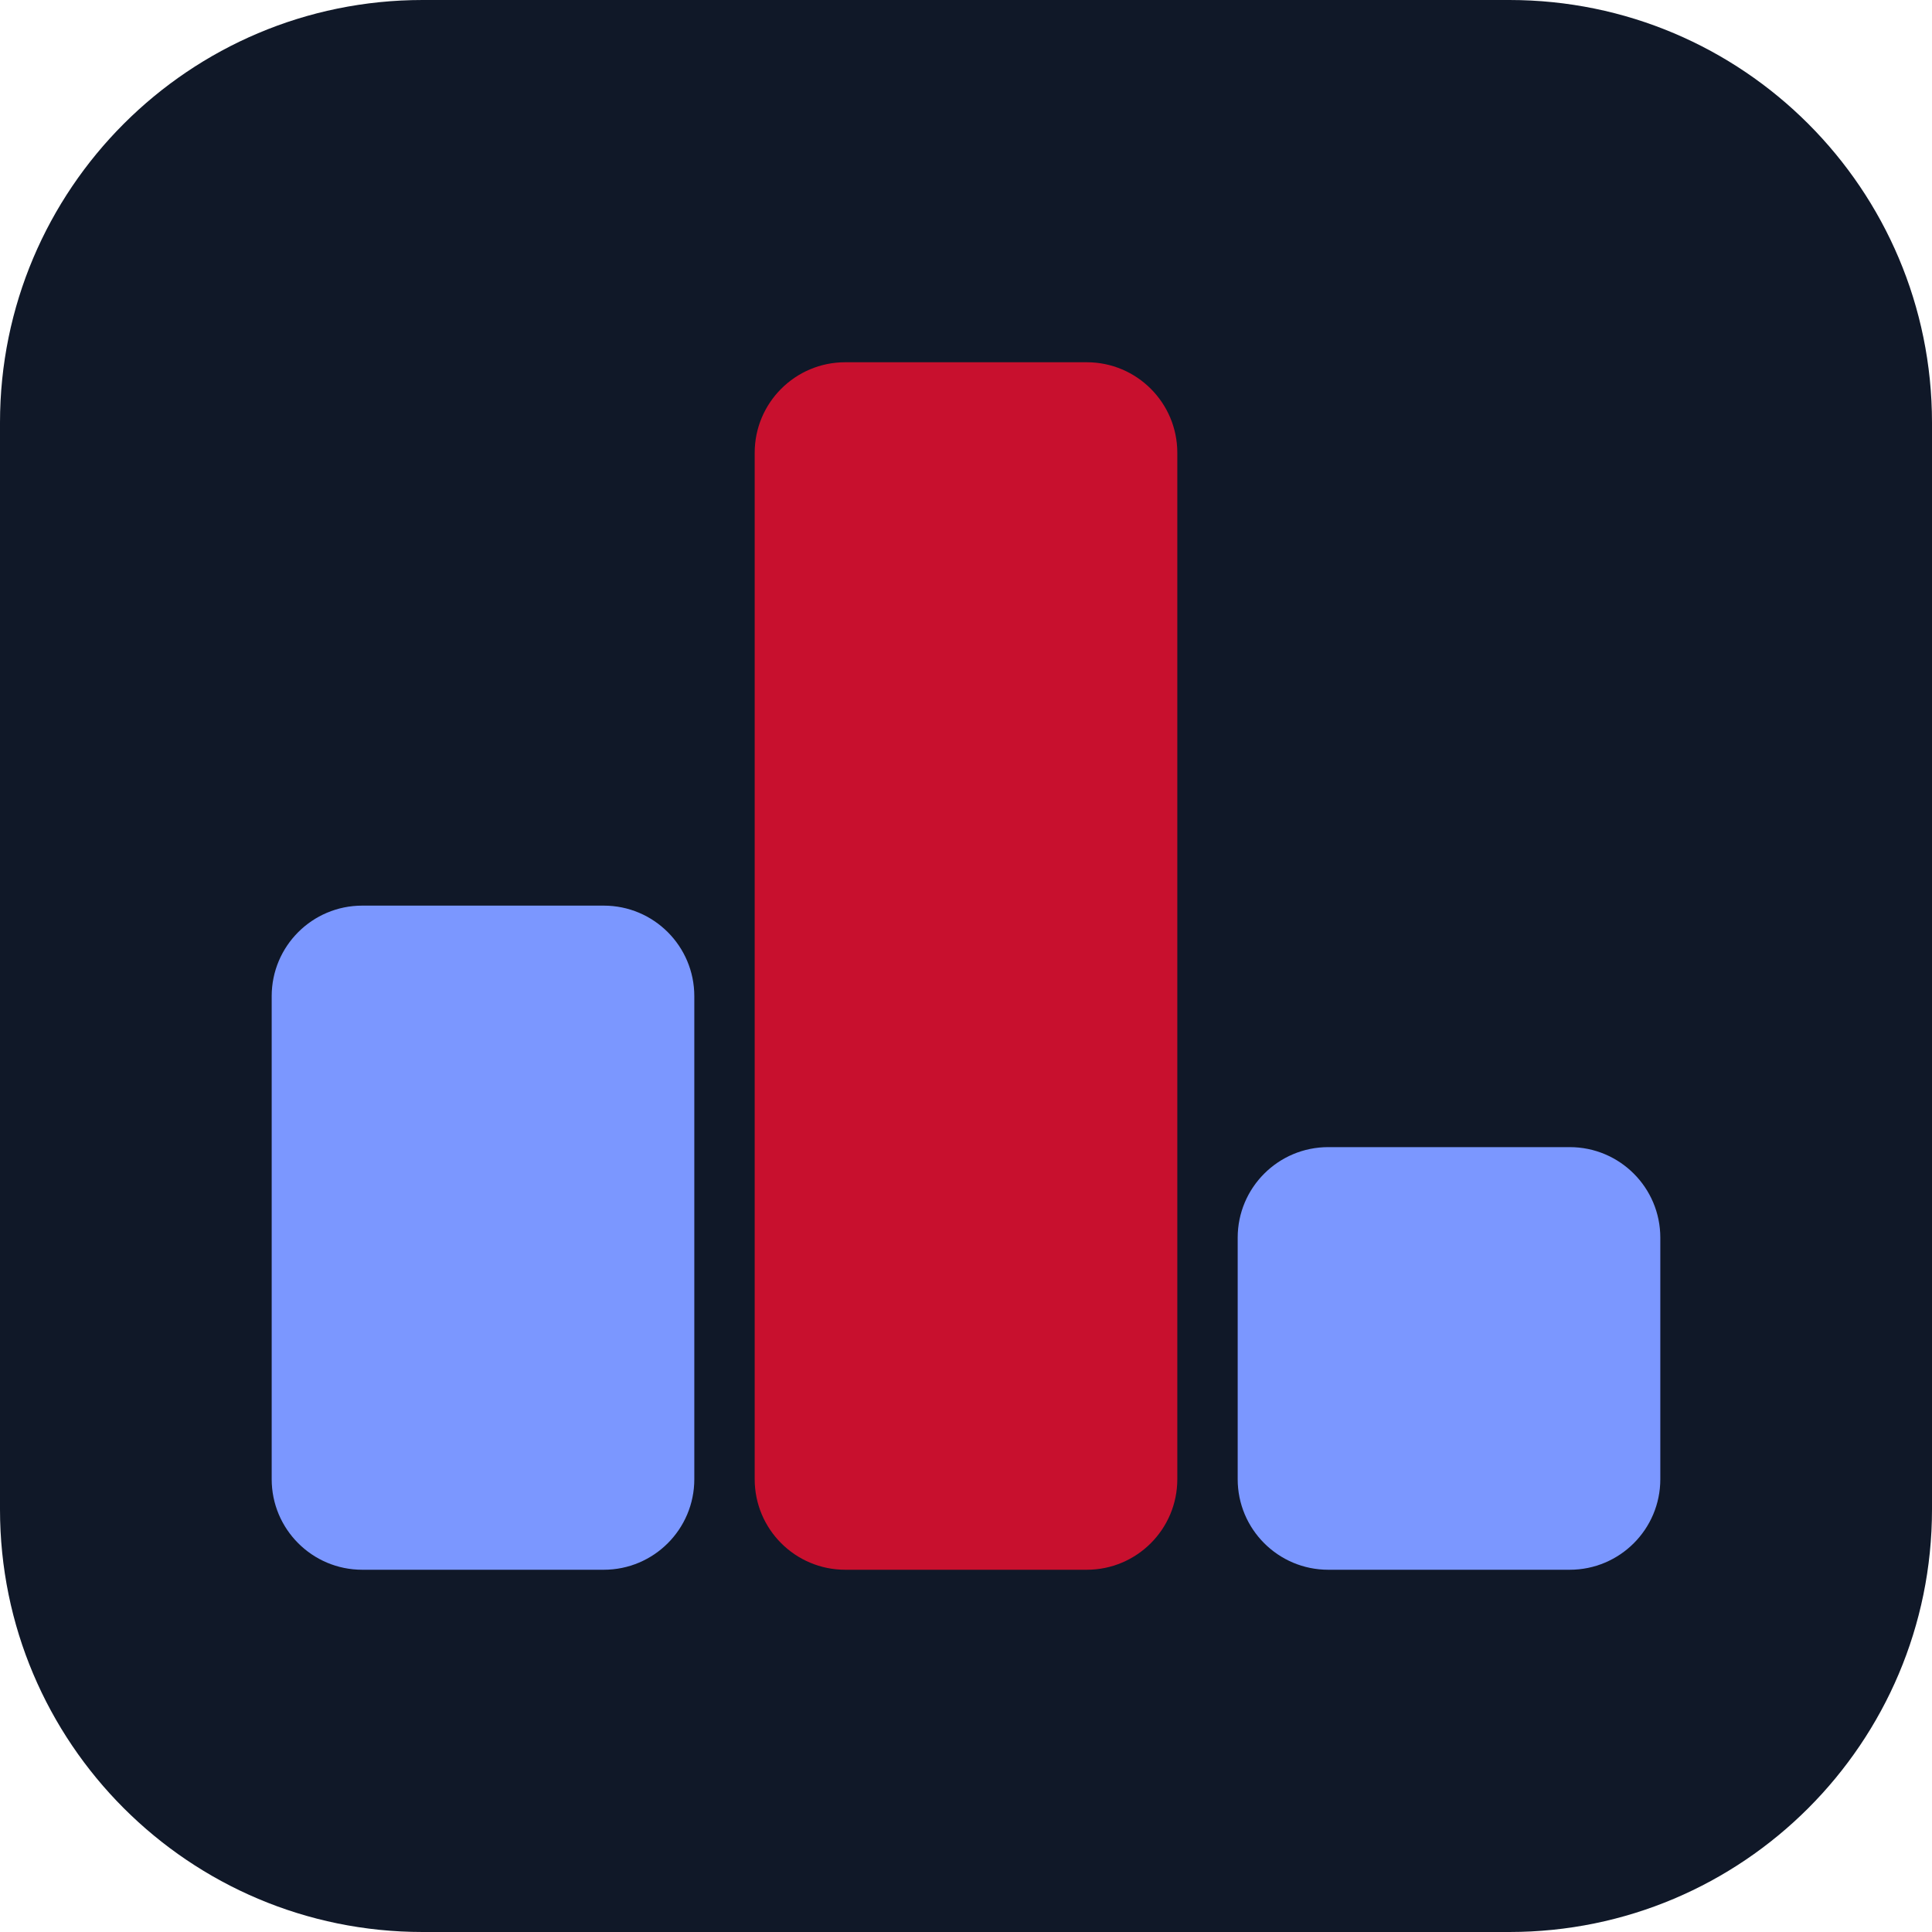
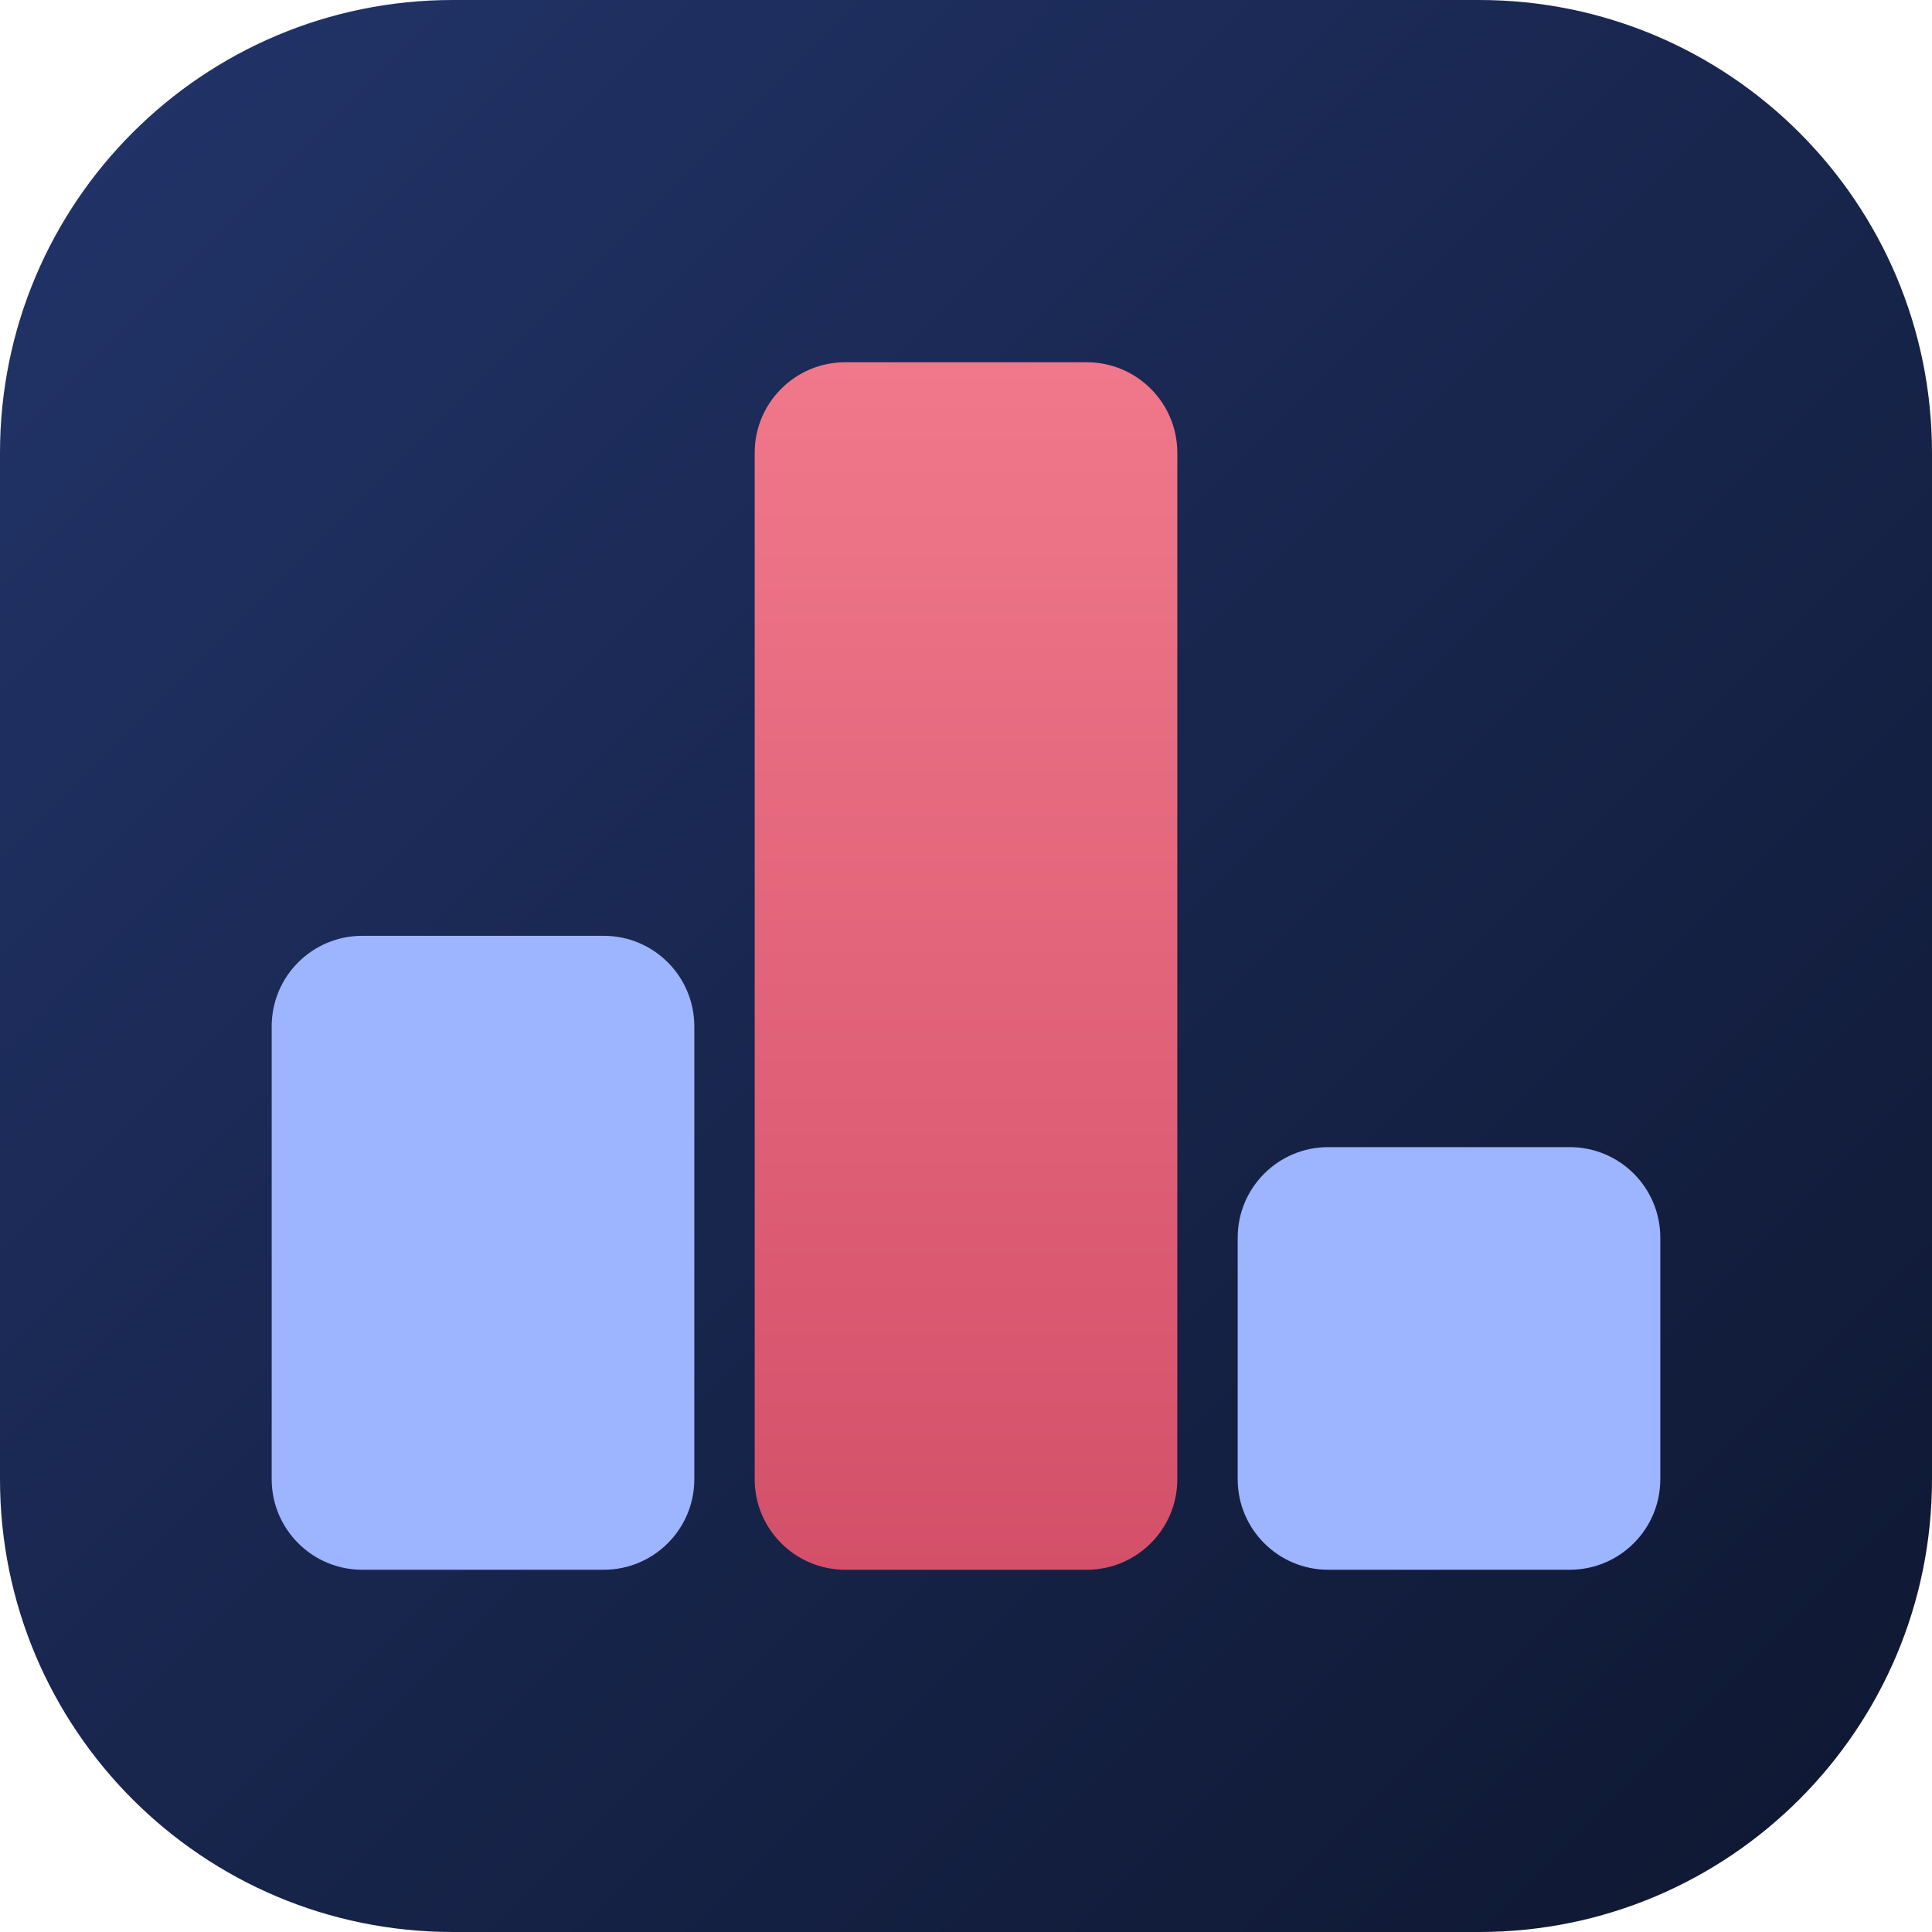
<svg xmlns="http://www.w3.org/2000/svg" viewBox="0 0 64 64">
-   <rect width="64" height="64" rx="14" fill="#101828" />
-   <rect x="9" y="30" width="14" height="22" rx="3" fill="#7b97ff" />
-   <rect x="25" y="12" width="14" height="40" rx="3" fill="#c8102e" />
-   <rect x="41" y="38" width="14" height="14" rx="3" fill="#7b97ff" />
+   <defs>
+     <linearGradient id="g" x1="0" y1="0" x2="1" y2="1">
+       <stop offset="0" stop-color="#22346a" />
+       <stop offset="1" stop-color="#0e1730" />
+     </linearGradient>
+     <linearGradient id="r" x1="0" y1="0" x2="0" y2="1">
+       <stop offset="0" stop-color="#f0788a" />
+       <stop offset="1" stop-color="#d4506a" />
+     </linearGradient>
+   </defs>
+   <rect width="64" height="64" rx="15" fill="url(#g)" />
+   <rect x="9" y="31" width="14" height="21" rx="3" fill="#9db4ff" />
+   <rect x="25" y="12" width="14" height="40" rx="3" fill="url(#r)" />
+   <rect x="41" y="38" width="14" height="14" rx="3" fill="#9db4ff" />
</svg>
